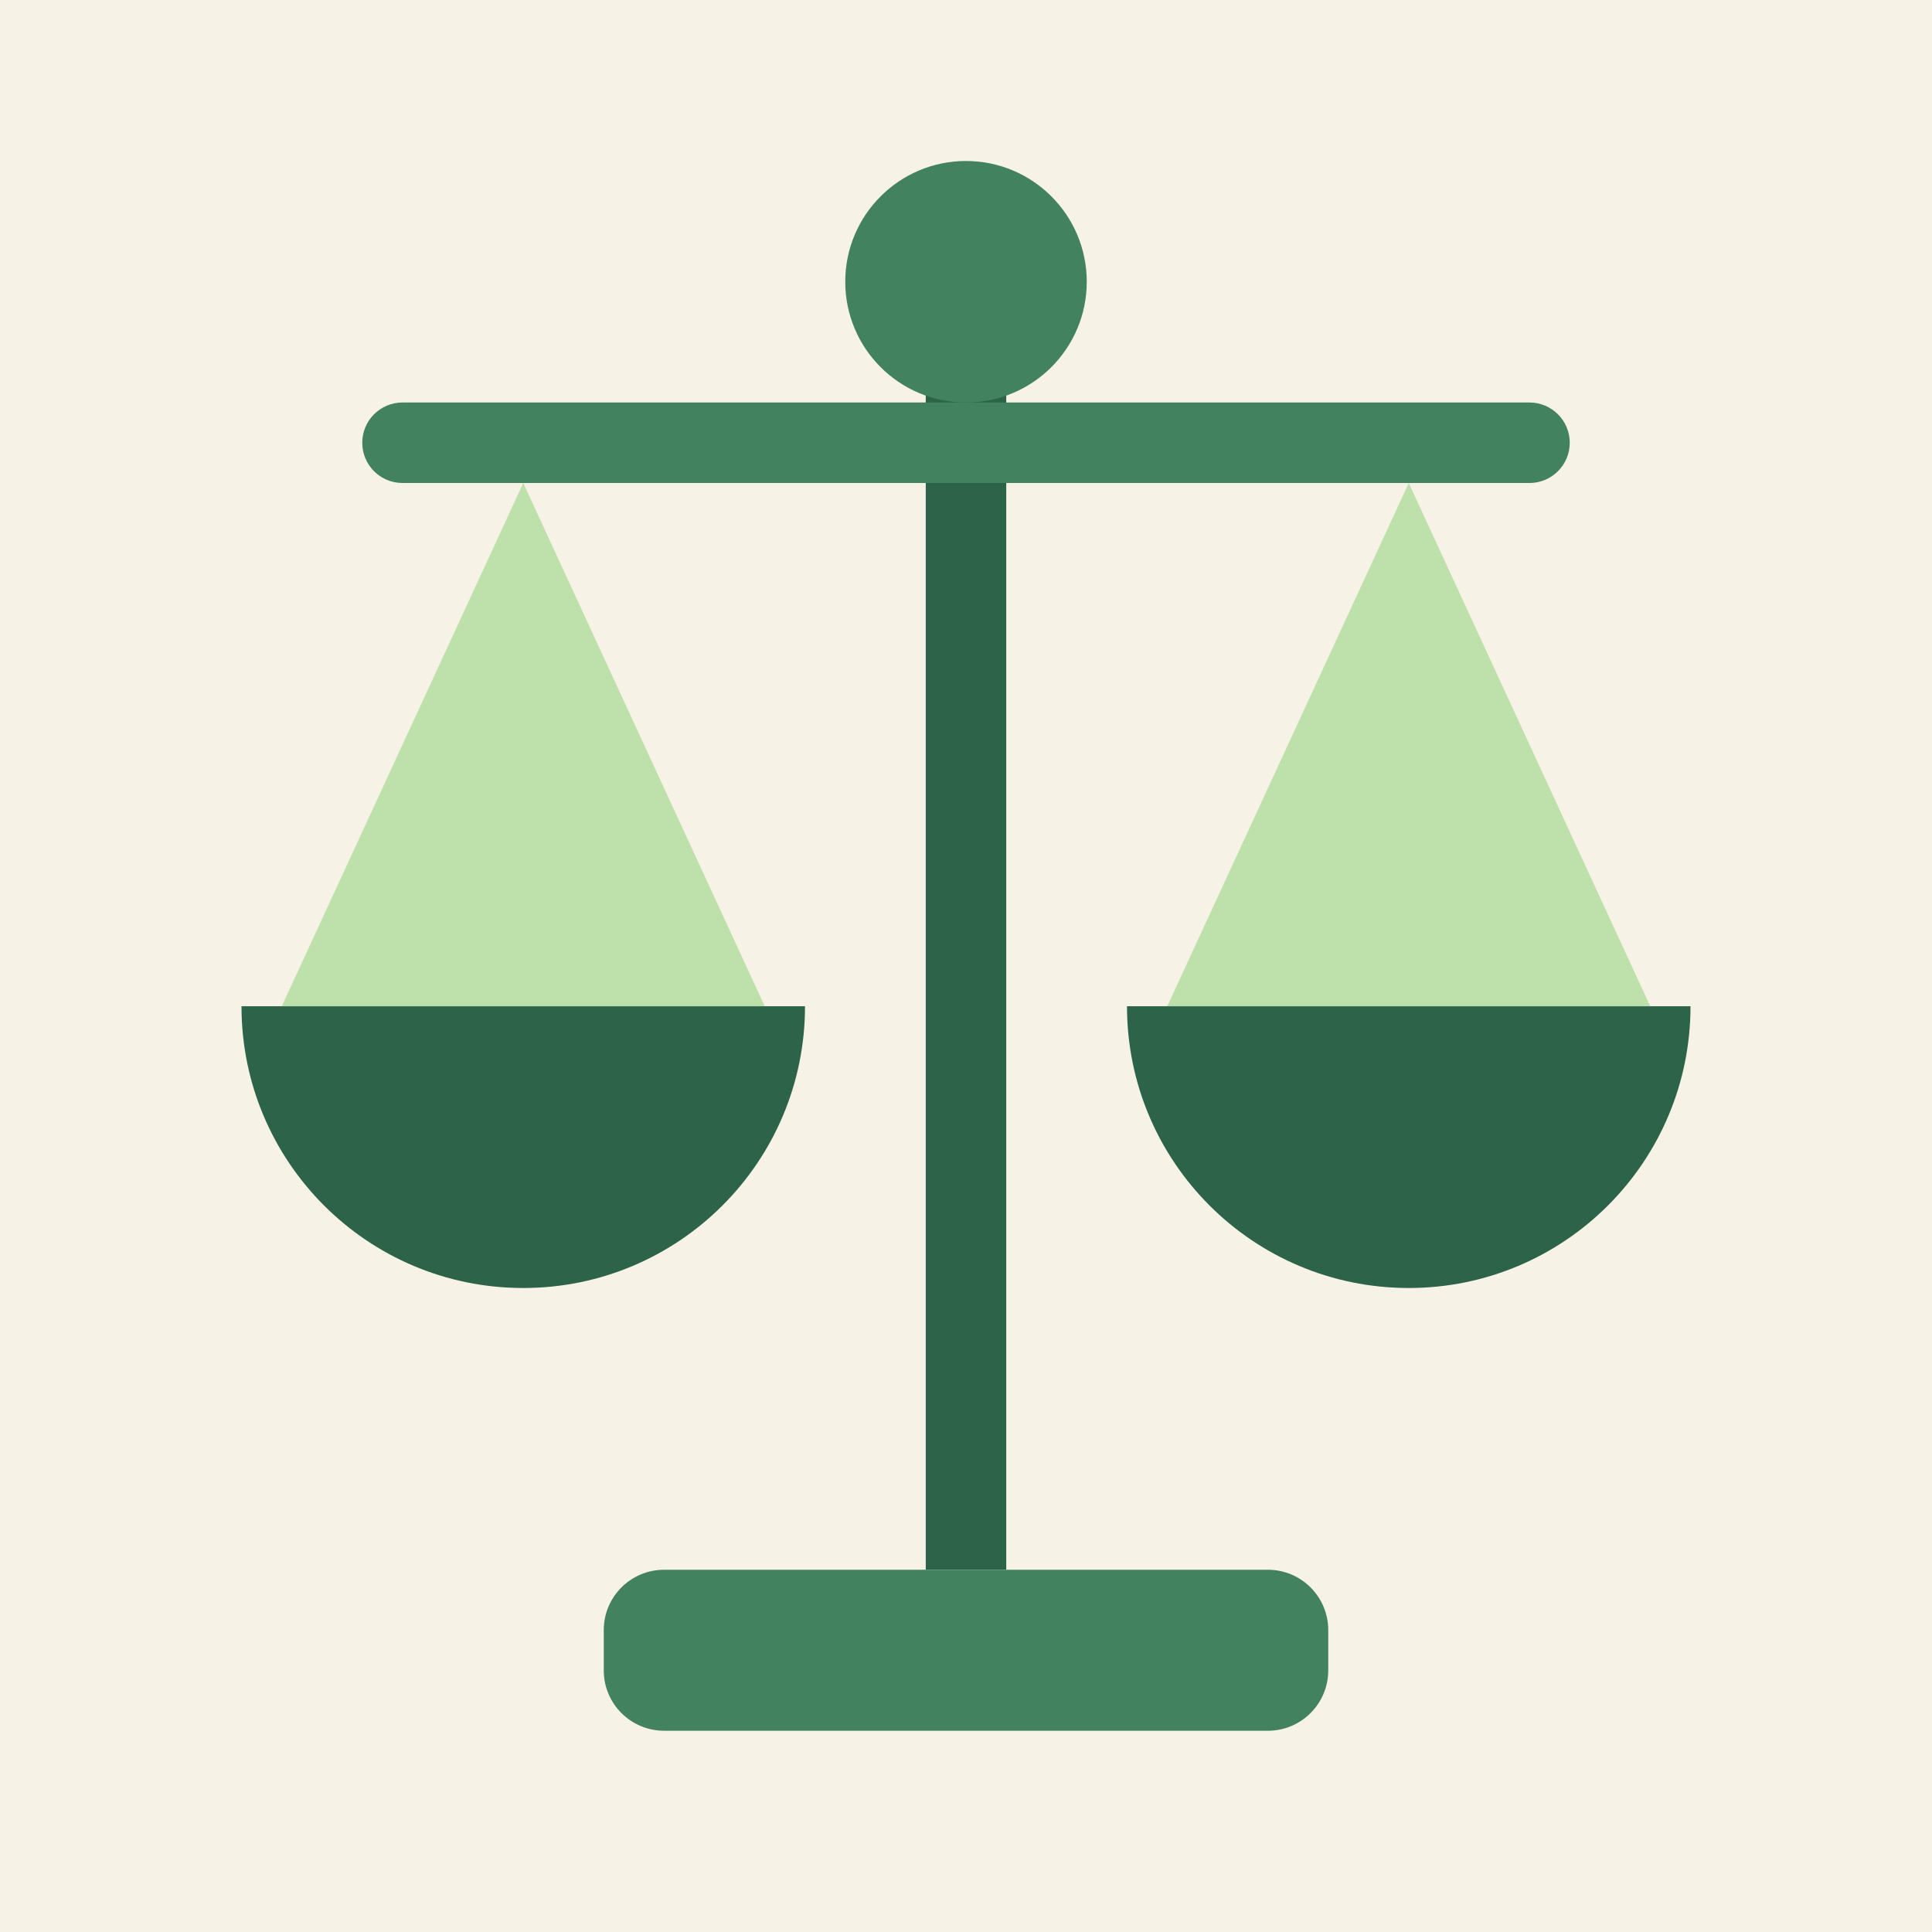
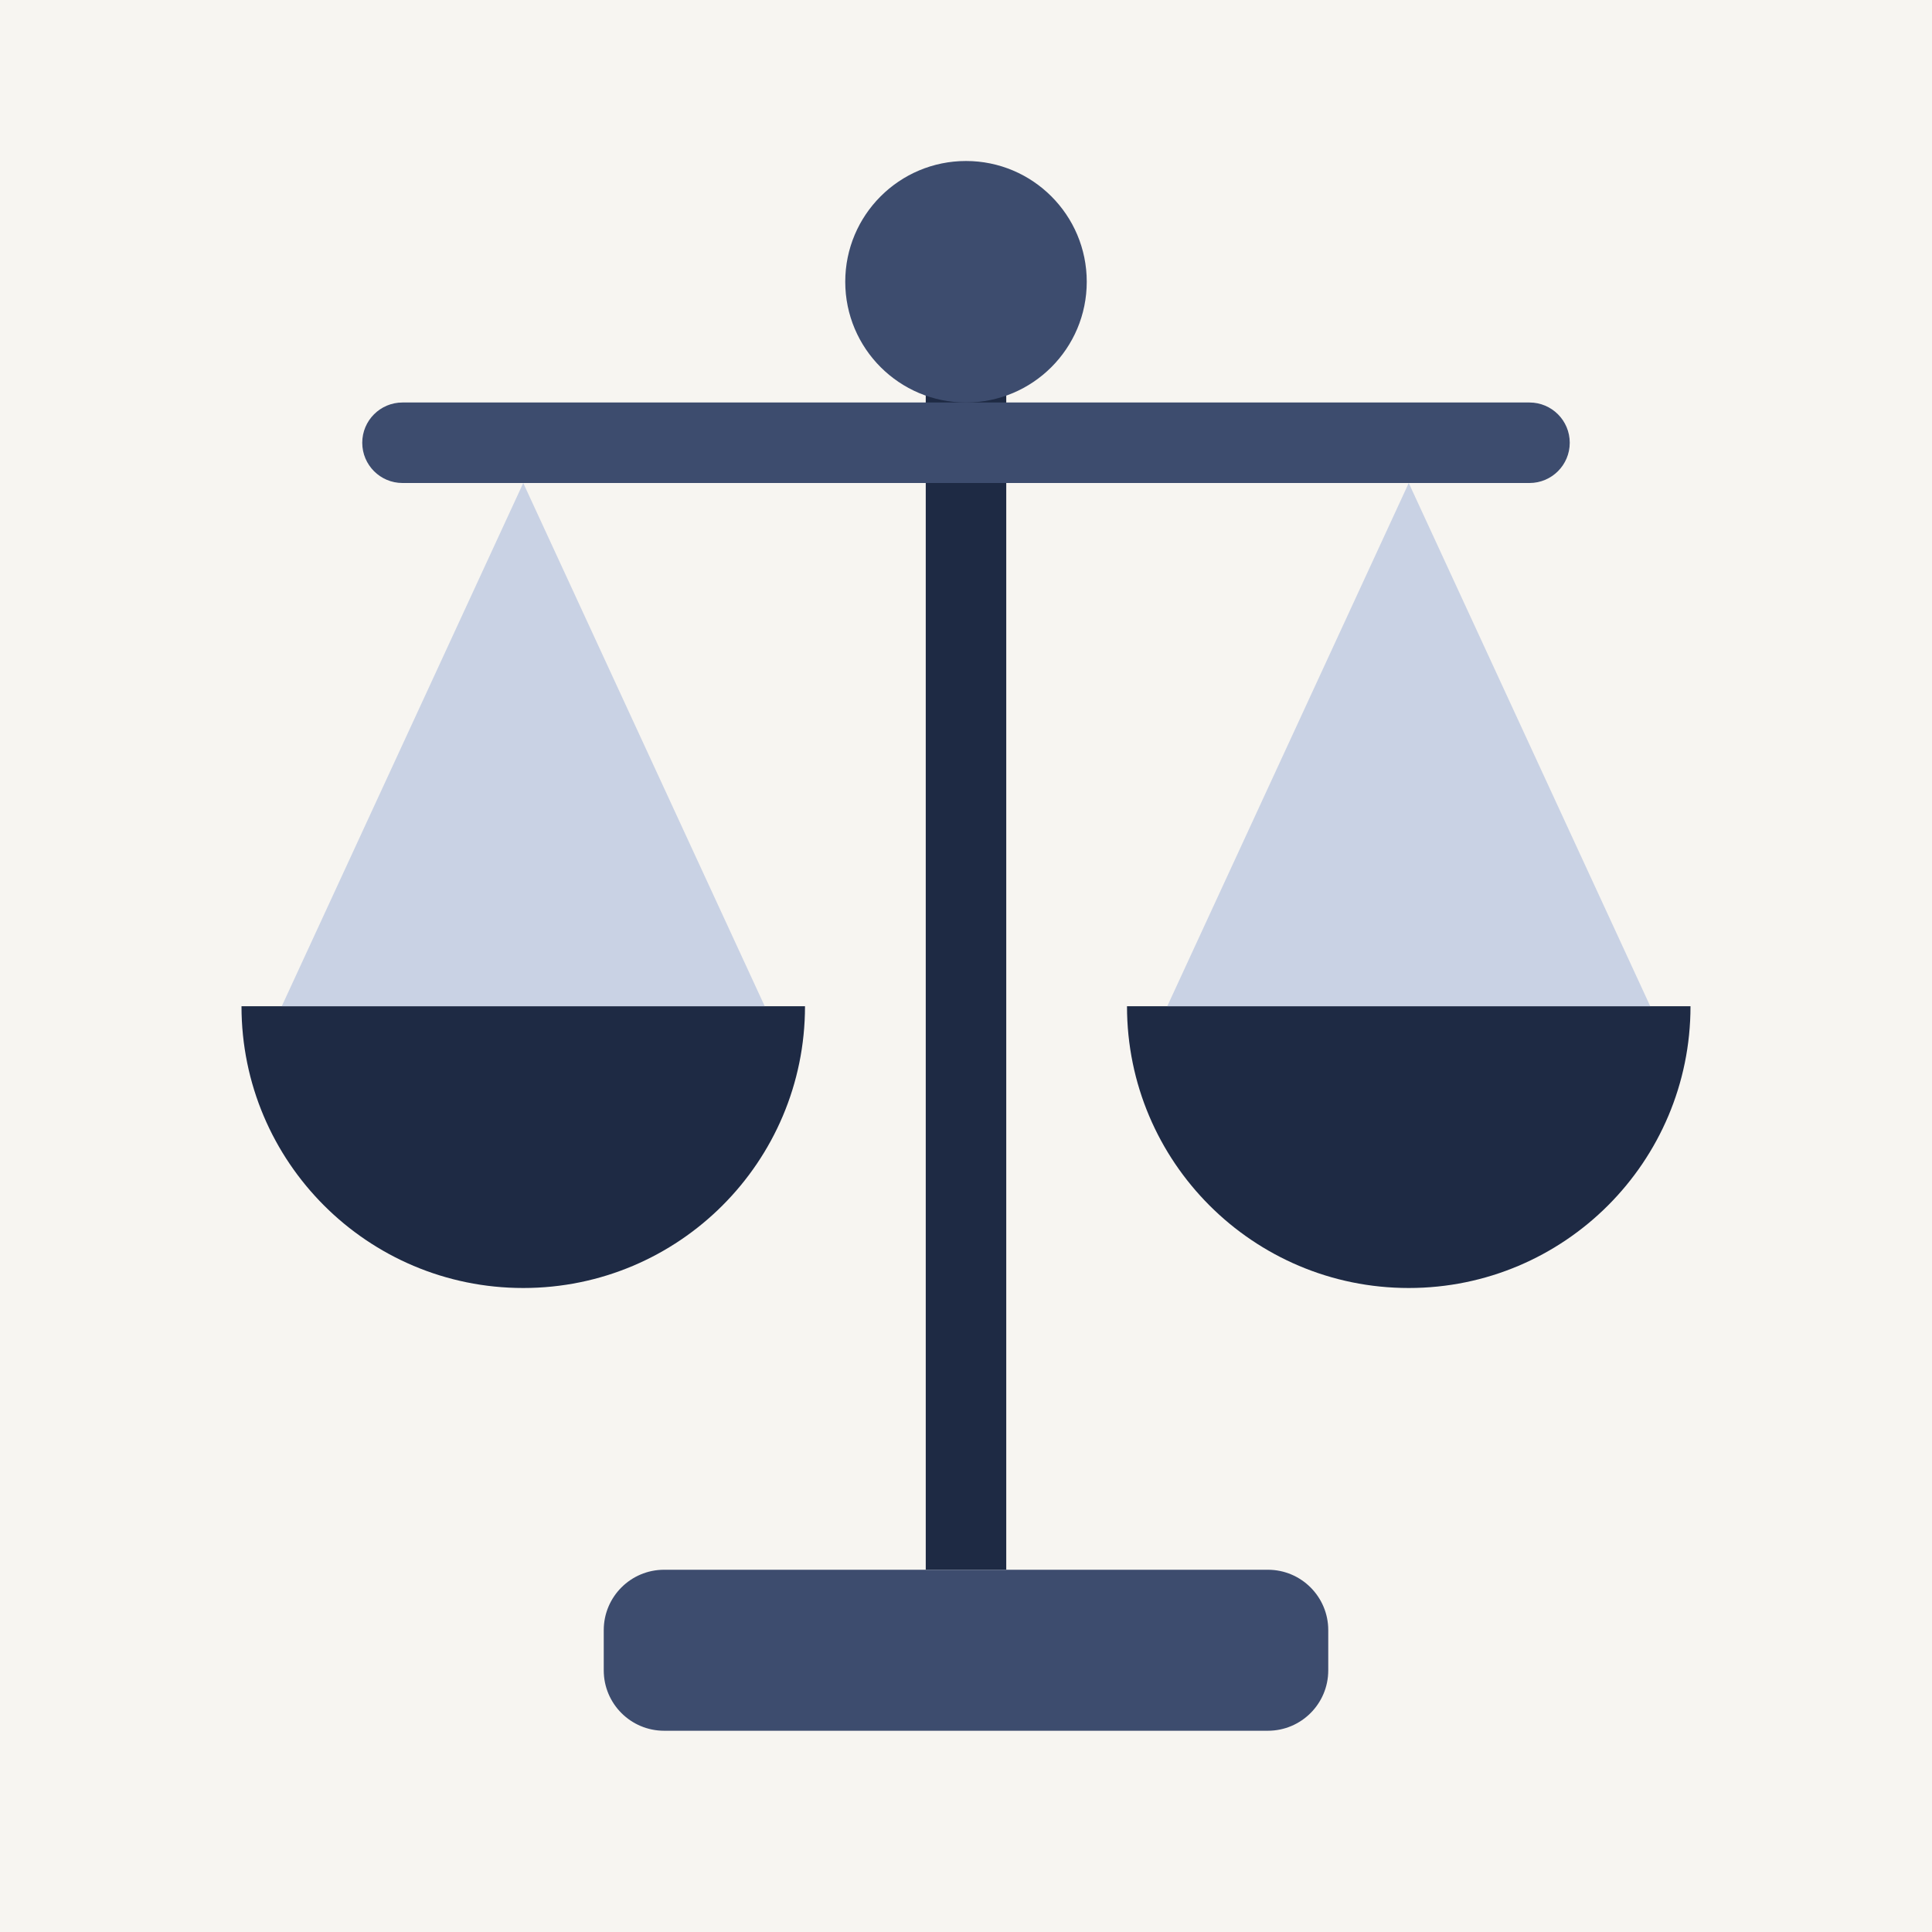
<svg xmlns="http://www.w3.org/2000/svg" viewBox="0 0 96 96" width="96" height="96">
-   <rect width="96" height="96" fill="#F7F2E6" />
-   <rect x="46" y="12" width="4" height="66" fill="#2C6349" />
-   <rect x="18" y="20" width="60" height="4" rx="2" fill="#43825E" />
-   <circle cx="48" cy="14" r="6" fill="#43825E" />
-   <path d="M12 50 A14 14 0 0 0 40 50 Z" fill="#2C6349" />
-   <path d="M56 50 A14 14 0 0 0 84 50 Z" fill="#2C6349" />
-   <path d="M26 24 L14 50 L38 50 Z" fill="#BEE0AA" />
-   <path d="M70 24 L58 50 L82 50 Z" fill="#BEE0AA" />
-   <rect x="30" y="78" width="36" height="8" rx="3" fill="#43825E" />
+   <rect width="96" height="96" fill="#F7F5F1" />
+   <rect x="46" y="12" width="4" height="66" fill="#1E2A44" />
+   <rect x="18" y="20" width="60" height="4" rx="2" fill="#3D4C6E" />
+   <circle cx="48" cy="14" r="6" fill="#3D4C6E" />
+   <path d="M12 50 A14 14 0 0 0 40 50 Z" fill="#1E2A44" />
+   <path d="M56 50 A14 14 0 0 0 84 50 Z" fill="#1E2A44" />
+   <path d="M26 24 L14 50 L38 50 Z" fill="#C9D2E4" />
+   <path d="M70 24 L58 50 L82 50 Z" fill="#C9D2E4" />
+   <rect x="30" y="78" width="36" height="8" rx="3" fill="#3D4C6E" />
</svg>
